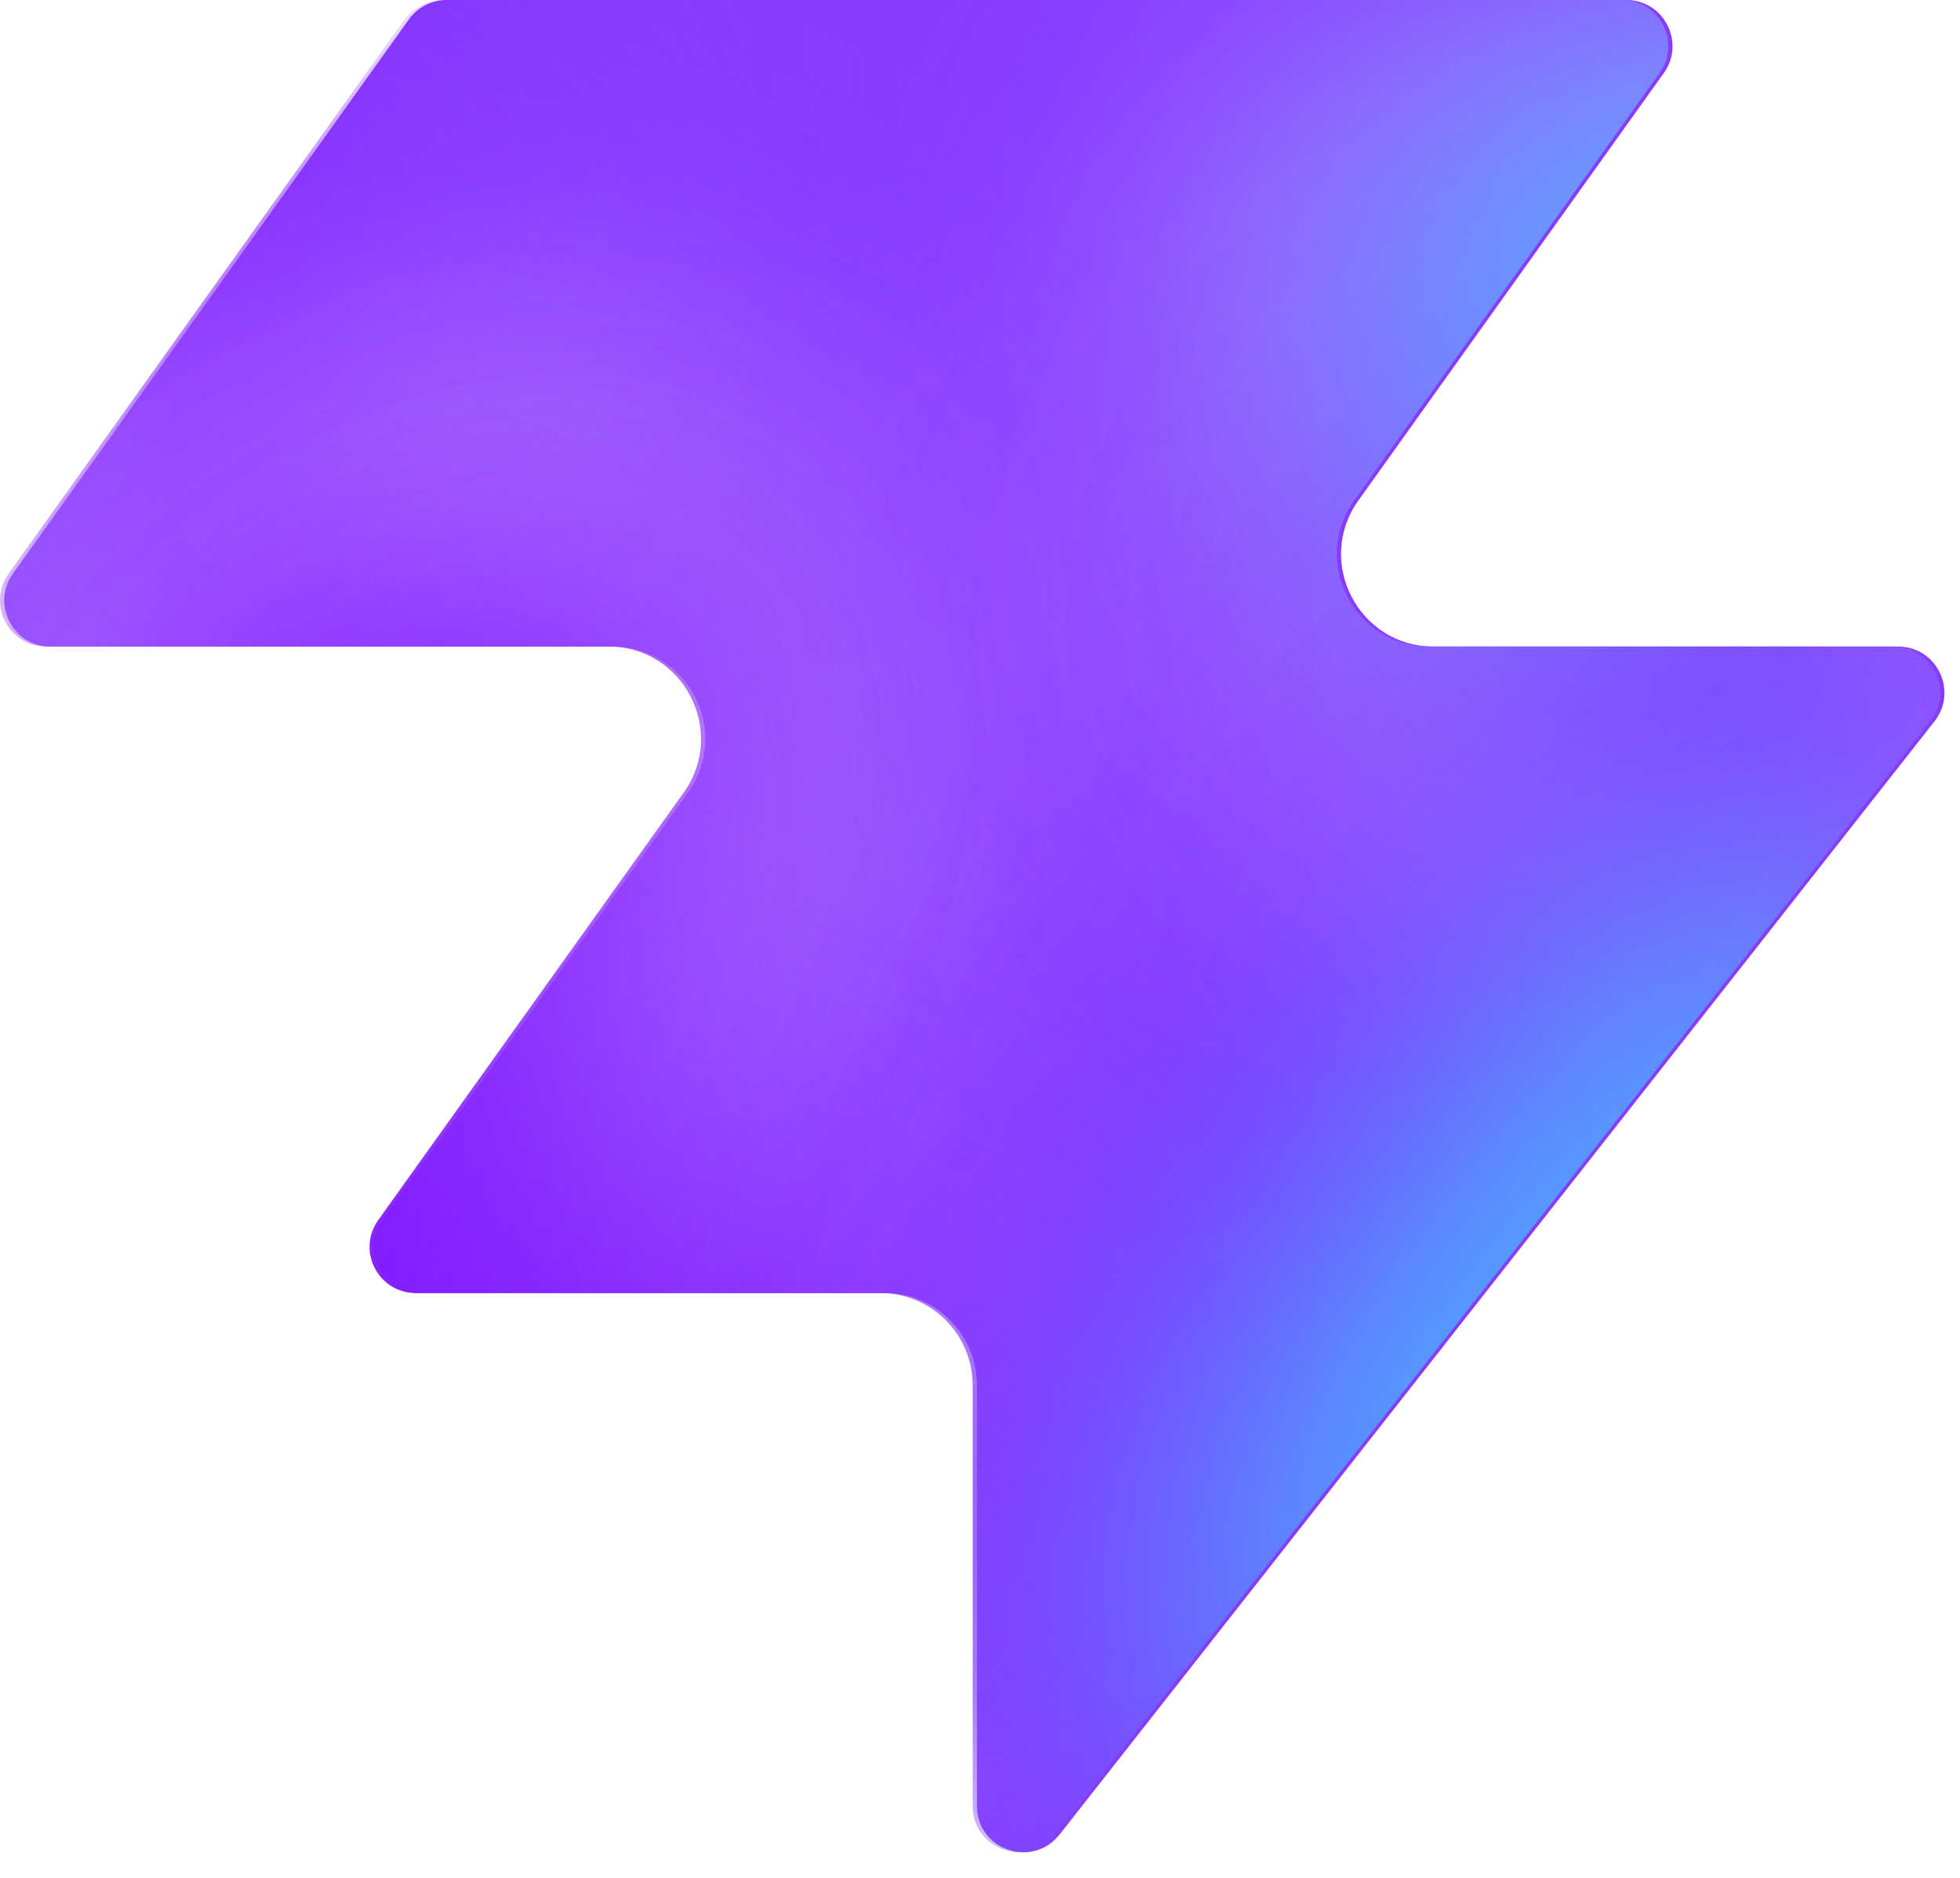
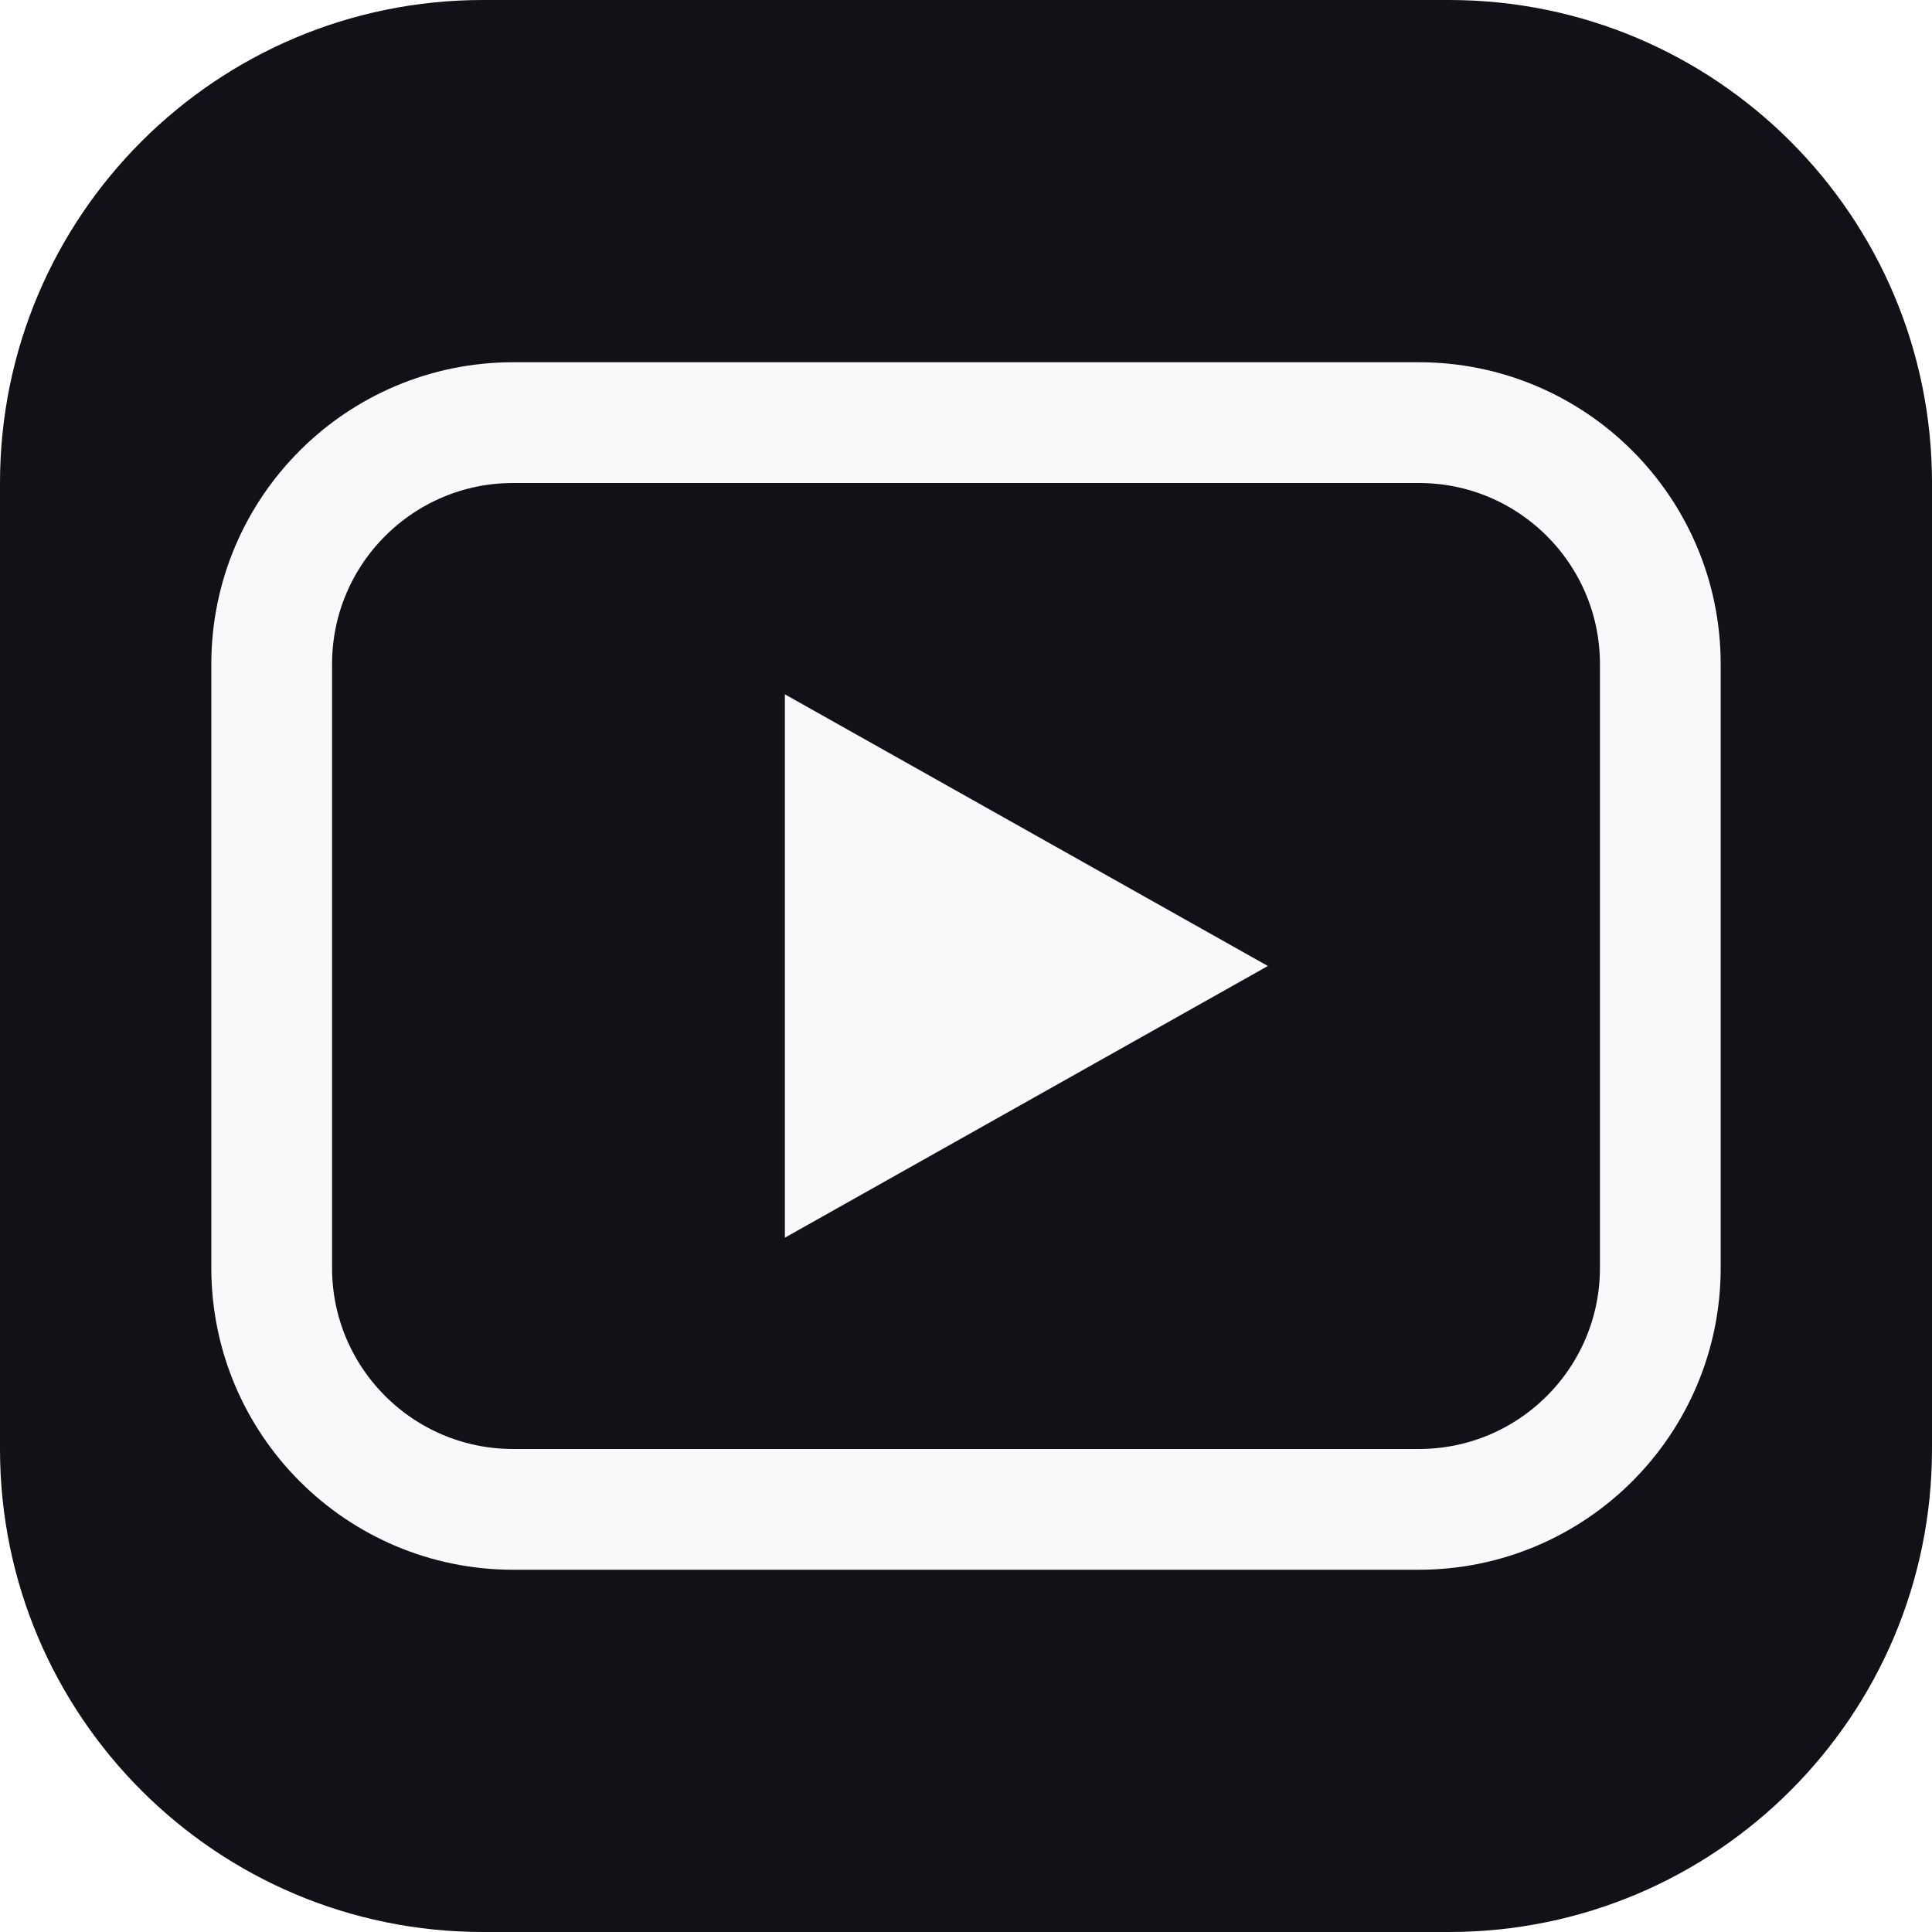
- <svg xmlns="http://www.w3.org/2000/svg" width="48" height="46" fill="none" viewBox="0 0 48 46">
-   <path fill="#863bff" d="M25.946 44.938c-.664.845-2.021.375-2.021-.698V33.937a2.26 2.26 0 0 0-2.262-2.262H10.287c-.92 0-1.456-1.04-.92-1.788l7.48-10.471c1.07-1.497 0-3.578-1.842-3.578H1.237c-.92 0-1.456-1.04-.92-1.788L10.013.474c.214-.297.556-.474.92-.474h28.894c.92 0 1.456 1.04.92 1.788l-7.48 10.471c-1.07 1.498 0 3.579 1.842 3.579h11.377c.943 0 1.473 1.088.89 1.83L25.947 44.94z" style="fill:#863bff;fill:color(display-p3 .525 .23 1);fill-opacity:1" />
-   <mask id="a" width="48" height="46" x="0" y="0" maskUnits="userSpaceOnUse" style="mask-type:alpha">
-     <path fill="#000" d="M25.842 44.938c-.664.844-2.021.375-2.021-.698V33.937a2.26 2.26 0 0 0-2.262-2.262H10.183c-.92 0-1.456-1.04-.92-1.788l7.48-10.471c1.07-1.498 0-3.579-1.842-3.579H1.133c-.92 0-1.456-1.04-.92-1.787L9.91.473c.214-.297.556-.474.92-.474h28.894c.92 0 1.456 1.04.92 1.788l-7.48 10.471c-1.07 1.498 0 3.578 1.842 3.578h11.377c.943 0 1.473 1.088.89 1.832L25.843 44.94z" style="fill:#000;fill-opacity:1" />
-   </mask>
-   <g mask="url(#a)">
-     <g filter="url(#b)">
-       <ellipse cx="5.508" cy="14.704" fill="#ede6ff" rx="5.508" ry="14.704" style="fill:#ede6ff;fill:color(display-p3 .927 .903 1);fill-opacity:1" transform="matrix(.00324 1 1 -.00324 -4.47 31.516)" />
-     </g>
-     <g filter="url(#c)">
-       <ellipse cx="10.399" cy="29.851" fill="#ede6ff" rx="10.399" ry="29.851" style="fill:#ede6ff;fill:color(display-p3 .927 .903 1);fill-opacity:1" transform="matrix(.00324 1 1 -.00324 -39.328 7.883)" />
-     </g>
-     <g filter="url(#d)">
-       <ellipse cx="5.508" cy="30.487" fill="#7e14ff" rx="5.508" ry="30.487" style="fill:#7e14ff;fill:color(display-p3 .492 .077 1);fill-opacity:1" transform="rotate(89.814 -25.913 -14.639)scale(1 -1)" />
-     </g>
-     <g filter="url(#e)">
-       <ellipse cx="5.508" cy="30.599" fill="#7e14ff" rx="5.508" ry="30.599" style="fill:#7e14ff;fill:color(display-p3 .492 .077 1);fill-opacity:1" transform="rotate(89.814 -32.644 -3.334)scale(1 -1)" />
-     </g>
-     <g filter="url(#f)">
-       <ellipse cx="5.508" cy="30.599" fill="#7e14ff" rx="5.508" ry="30.599" style="fill:#7e14ff;fill:color(display-p3 .492 .077 1);fill-opacity:1" transform="matrix(.00324 1 1 -.00324 -34.34 30.47)" />
-     </g>
-     <g filter="url(#g)">
-       <ellipse cx="14.072" cy="22.078" fill="#ede6ff" rx="14.072" ry="22.078" style="fill:#ede6ff;fill:color(display-p3 .927 .903 1);fill-opacity:1" transform="rotate(93.35 24.506 48.493)scale(-1 1)" />
-     </g>
-     <g filter="url(#h)">
-       <ellipse cx="3.47" cy="21.501" fill="#7e14ff" rx="3.47" ry="21.501" style="fill:#7e14ff;fill:color(display-p3 .492 .077 1);fill-opacity:1" transform="rotate(89.009 28.708 47.59)scale(-1 1)" />
-     </g>
-     <g filter="url(#i)">
-       <ellipse cx="3.47" cy="21.501" fill="#7e14ff" rx="3.47" ry="21.501" style="fill:#7e14ff;fill:color(display-p3 .492 .077 1);fill-opacity:1" transform="rotate(89.009 28.708 47.59)scale(-1 1)" />
-     </g>
-     <g filter="url(#j)">
-       <ellipse cx=".387" cy="8.972" fill="#7e14ff" rx="4.407" ry="29.108" style="fill:#7e14ff;fill:color(display-p3 .492 .077 1);fill-opacity:1" transform="rotate(39.51 .387 8.972)" />
-     </g>
-     <g filter="url(#k)">
-       <ellipse cx="47.523" cy="-6.092" fill="#7e14ff" rx="4.407" ry="29.108" style="fill:#7e14ff;fill:color(display-p3 .492 .077 1);fill-opacity:1" transform="rotate(37.892 47.523 -6.092)" />
-     </g>
-     <g filter="url(#l)">
-       <ellipse cx="41.412" cy="6.333" fill="#47bfff" rx="5.971" ry="9.665" style="fill:#47bfff;fill:color(display-p3 .28 .748 1);fill-opacity:1" transform="rotate(37.892 41.412 6.333)" />
-     </g>
-     <g filter="url(#m)">
-       <ellipse cx="-1.879" cy="38.332" fill="#7e14ff" rx="4.407" ry="29.108" style="fill:#7e14ff;fill:color(display-p3 .492 .077 1);fill-opacity:1" transform="rotate(37.892 -1.88 38.332)" />
-     </g>
-     <g filter="url(#n)">
-       <ellipse cx="-1.879" cy="38.332" fill="#7e14ff" rx="4.407" ry="29.108" style="fill:#7e14ff;fill:color(display-p3 .492 .077 1);fill-opacity:1" transform="rotate(37.892 -1.88 38.332)" />
-     </g>
-     <g filter="url(#o)">
-       <ellipse cx="35.651" cy="29.907" fill="#7e14ff" rx="4.407" ry="29.108" style="fill:#7e14ff;fill:color(display-p3 .492 .077 1);fill-opacity:1" transform="rotate(37.892 35.651 29.907)" />
-     </g>
-     <g filter="url(#p)">
-       <ellipse cx="38.418" cy="32.4" fill="#47bfff" rx="5.971" ry="15.297" style="fill:#47bfff;fill:color(display-p3 .28 .748 1);fill-opacity:1" transform="rotate(37.892 38.418 32.4)" />
-     </g>
-   </g>
-   <defs>
-     <filter id="b" width="60.045" height="41.654" x="-19.77" y="16.149" color-interpolation-filters="sRGB" filterUnits="userSpaceOnUse">
-       <feFlood flood-opacity="0" result="BackgroundImageFix" />
-       <feBlend in="SourceGraphic" in2="BackgroundImageFix" result="shape" />
-       <feGaussianBlur result="effect1_foregroundBlur_2002_17158" stdDeviation="7.659" />
-     </filter>
-     <filter id="c" width="90.34" height="51.437" x="-54.613" y="-7.533" color-interpolation-filters="sRGB" filterUnits="userSpaceOnUse">
-       <feFlood flood-opacity="0" result="BackgroundImageFix" />
-       <feBlend in="SourceGraphic" in2="BackgroundImageFix" result="shape" />
-       <feGaussianBlur result="effect1_foregroundBlur_2002_17158" stdDeviation="7.659" />
-     </filter>
-     <filter id="d" width="79.355" height="29.4" x="-49.64" y="2.03" color-interpolation-filters="sRGB" filterUnits="userSpaceOnUse">
-       <feFlood flood-opacity="0" result="BackgroundImageFix" />
-       <feBlend in="SourceGraphic" in2="BackgroundImageFix" result="shape" />
-       <feGaussianBlur result="effect1_foregroundBlur_2002_17158" stdDeviation="4.596" />
-     </filter>
-     <filter id="e" width="79.579" height="29.4" x="-45.045" y="20.029" color-interpolation-filters="sRGB" filterUnits="userSpaceOnUse">
-       <feFlood flood-opacity="0" result="BackgroundImageFix" />
-       <feBlend in="SourceGraphic" in2="BackgroundImageFix" result="shape" />
-       <feGaussianBlur result="effect1_foregroundBlur_2002_17158" stdDeviation="4.596" />
-     </filter>
-     <filter id="f" width="79.579" height="29.4" x="-43.513" y="21.178" color-interpolation-filters="sRGB" filterUnits="userSpaceOnUse">
-       <feFlood flood-opacity="0" result="BackgroundImageFix" />
-       <feBlend in="SourceGraphic" in2="BackgroundImageFix" result="shape" />
-       <feGaussianBlur result="effect1_foregroundBlur_2002_17158" stdDeviation="4.596" />
-     </filter>
-     <filter id="g" width="74.749" height="58.852" x="15.756" y="-17.901" color-interpolation-filters="sRGB" filterUnits="userSpaceOnUse">
-       <feFlood flood-opacity="0" result="BackgroundImageFix" />
-       <feBlend in="SourceGraphic" in2="BackgroundImageFix" result="shape" />
-       <feGaussianBlur result="effect1_foregroundBlur_2002_17158" stdDeviation="7.659" />
-     </filter>
-     <filter id="h" width="61.377" height="25.362" x="23.548" y="2.284" color-interpolation-filters="sRGB" filterUnits="userSpaceOnUse">
-       <feFlood flood-opacity="0" result="BackgroundImageFix" />
-       <feBlend in="SourceGraphic" in2="BackgroundImageFix" result="shape" />
-       <feGaussianBlur result="effect1_foregroundBlur_2002_17158" stdDeviation="4.596" />
-     </filter>
-     <filter id="i" width="61.377" height="25.362" x="23.548" y="2.284" color-interpolation-filters="sRGB" filterUnits="userSpaceOnUse">
-       <feFlood flood-opacity="0" result="BackgroundImageFix" />
-       <feBlend in="SourceGraphic" in2="BackgroundImageFix" result="shape" />
-       <feGaussianBlur result="effect1_foregroundBlur_2002_17158" stdDeviation="4.596" />
-     </filter>
-     <filter id="j" width="56.045" height="63.649" x="-27.636" y="-22.853" color-interpolation-filters="sRGB" filterUnits="userSpaceOnUse">
-       <feFlood flood-opacity="0" result="BackgroundImageFix" />
-       <feBlend in="SourceGraphic" in2="BackgroundImageFix" result="shape" />
-       <feGaussianBlur result="effect1_foregroundBlur_2002_17158" stdDeviation="4.596" />
-     </filter>
-     <filter id="k" width="54.814" height="64.646" x="20.116" y="-38.415" color-interpolation-filters="sRGB" filterUnits="userSpaceOnUse">
-       <feFlood flood-opacity="0" result="BackgroundImageFix" />
-       <feBlend in="SourceGraphic" in2="BackgroundImageFix" result="shape" />
-       <feGaussianBlur result="effect1_foregroundBlur_2002_17158" stdDeviation="4.596" />
-     </filter>
-     <filter id="l" width="33.541" height="35.313" x="24.641" y="-11.323" color-interpolation-filters="sRGB" filterUnits="userSpaceOnUse">
-       <feFlood flood-opacity="0" result="BackgroundImageFix" />
-       <feBlend in="SourceGraphic" in2="BackgroundImageFix" result="shape" />
-       <feGaussianBlur result="effect1_foregroundBlur_2002_17158" stdDeviation="4.596" />
-     </filter>
-     <filter id="m" width="54.814" height="64.646" x="-29.286" y="6.009" color-interpolation-filters="sRGB" filterUnits="userSpaceOnUse">
-       <feFlood flood-opacity="0" result="BackgroundImageFix" />
-       <feBlend in="SourceGraphic" in2="BackgroundImageFix" result="shape" />
-       <feGaussianBlur result="effect1_foregroundBlur_2002_17158" stdDeviation="4.596" />
-     </filter>
-     <filter id="n" width="54.814" height="64.646" x="-29.286" y="6.009" color-interpolation-filters="sRGB" filterUnits="userSpaceOnUse">
-       <feFlood flood-opacity="0" result="BackgroundImageFix" />
-       <feBlend in="SourceGraphic" in2="BackgroundImageFix" result="shape" />
-       <feGaussianBlur result="effect1_foregroundBlur_2002_17158" stdDeviation="4.596" />
-     </filter>
-     <filter id="o" width="54.814" height="64.646" x="8.244" y="-2.416" color-interpolation-filters="sRGB" filterUnits="userSpaceOnUse">
-       <feFlood flood-opacity="0" result="BackgroundImageFix" />
-       <feBlend in="SourceGraphic" in2="BackgroundImageFix" result="shape" />
-       <feGaussianBlur result="effect1_foregroundBlur_2002_17158" stdDeviation="4.596" />
-     </filter>
-     <filter id="p" width="39.409" height="43.623" x="18.713" y="10.588" color-interpolation-filters="sRGB" filterUnits="userSpaceOnUse">
-       <feFlood flood-opacity="0" result="BackgroundImageFix" />
-       <feBlend in="SourceGraphic" in2="BackgroundImageFix" result="shape" />
-       <feGaussianBlur result="effect1_foregroundBlur_2002_17158" stdDeviation="4.596" />
-     </filter>
-   </defs>
+ <svg xmlns="http://www.w3.org/2000/svg" viewBox="0 0 32 32">
+   <rect width="32" height="32" rx="8" fill="#101218" />
+   <rect x="4.5" y="7" width="23" height="18" rx="4" fill="none" stroke="#f8f9fb" stroke-width="2" />
+   <path d="m13 11.5 8 4.5-8 4.5z" fill="#f8f9fb" />
</svg>
